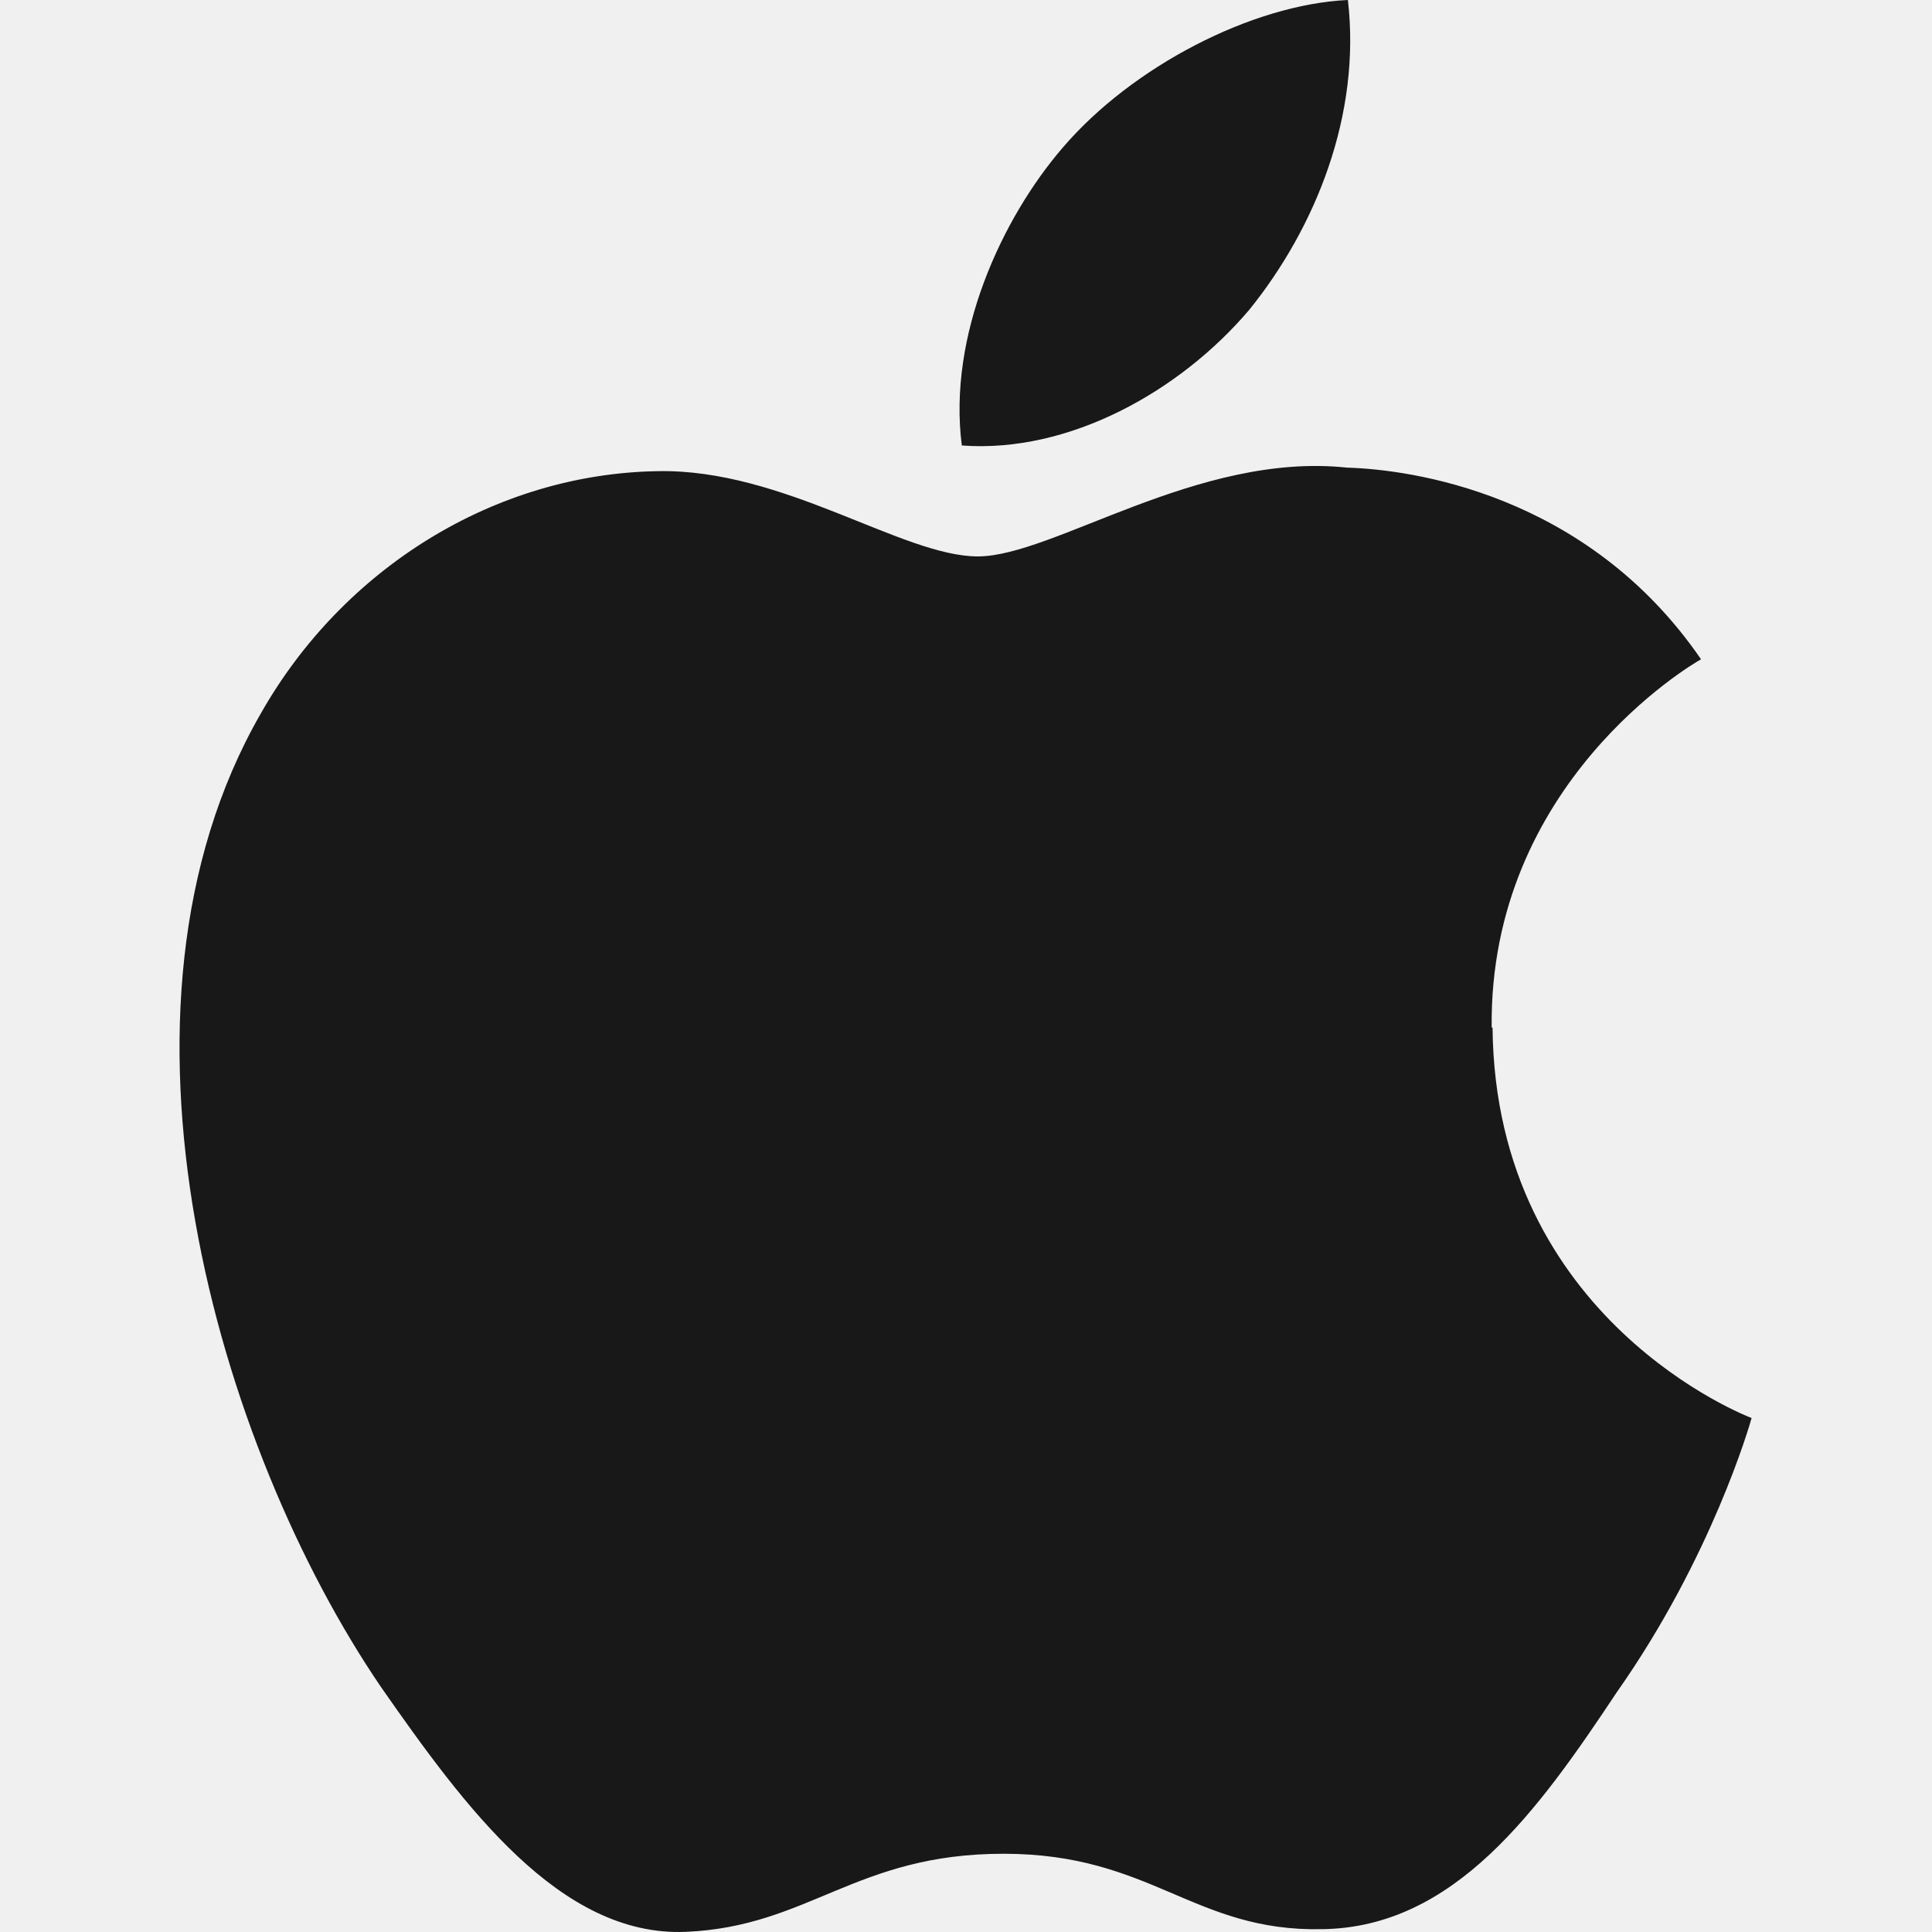
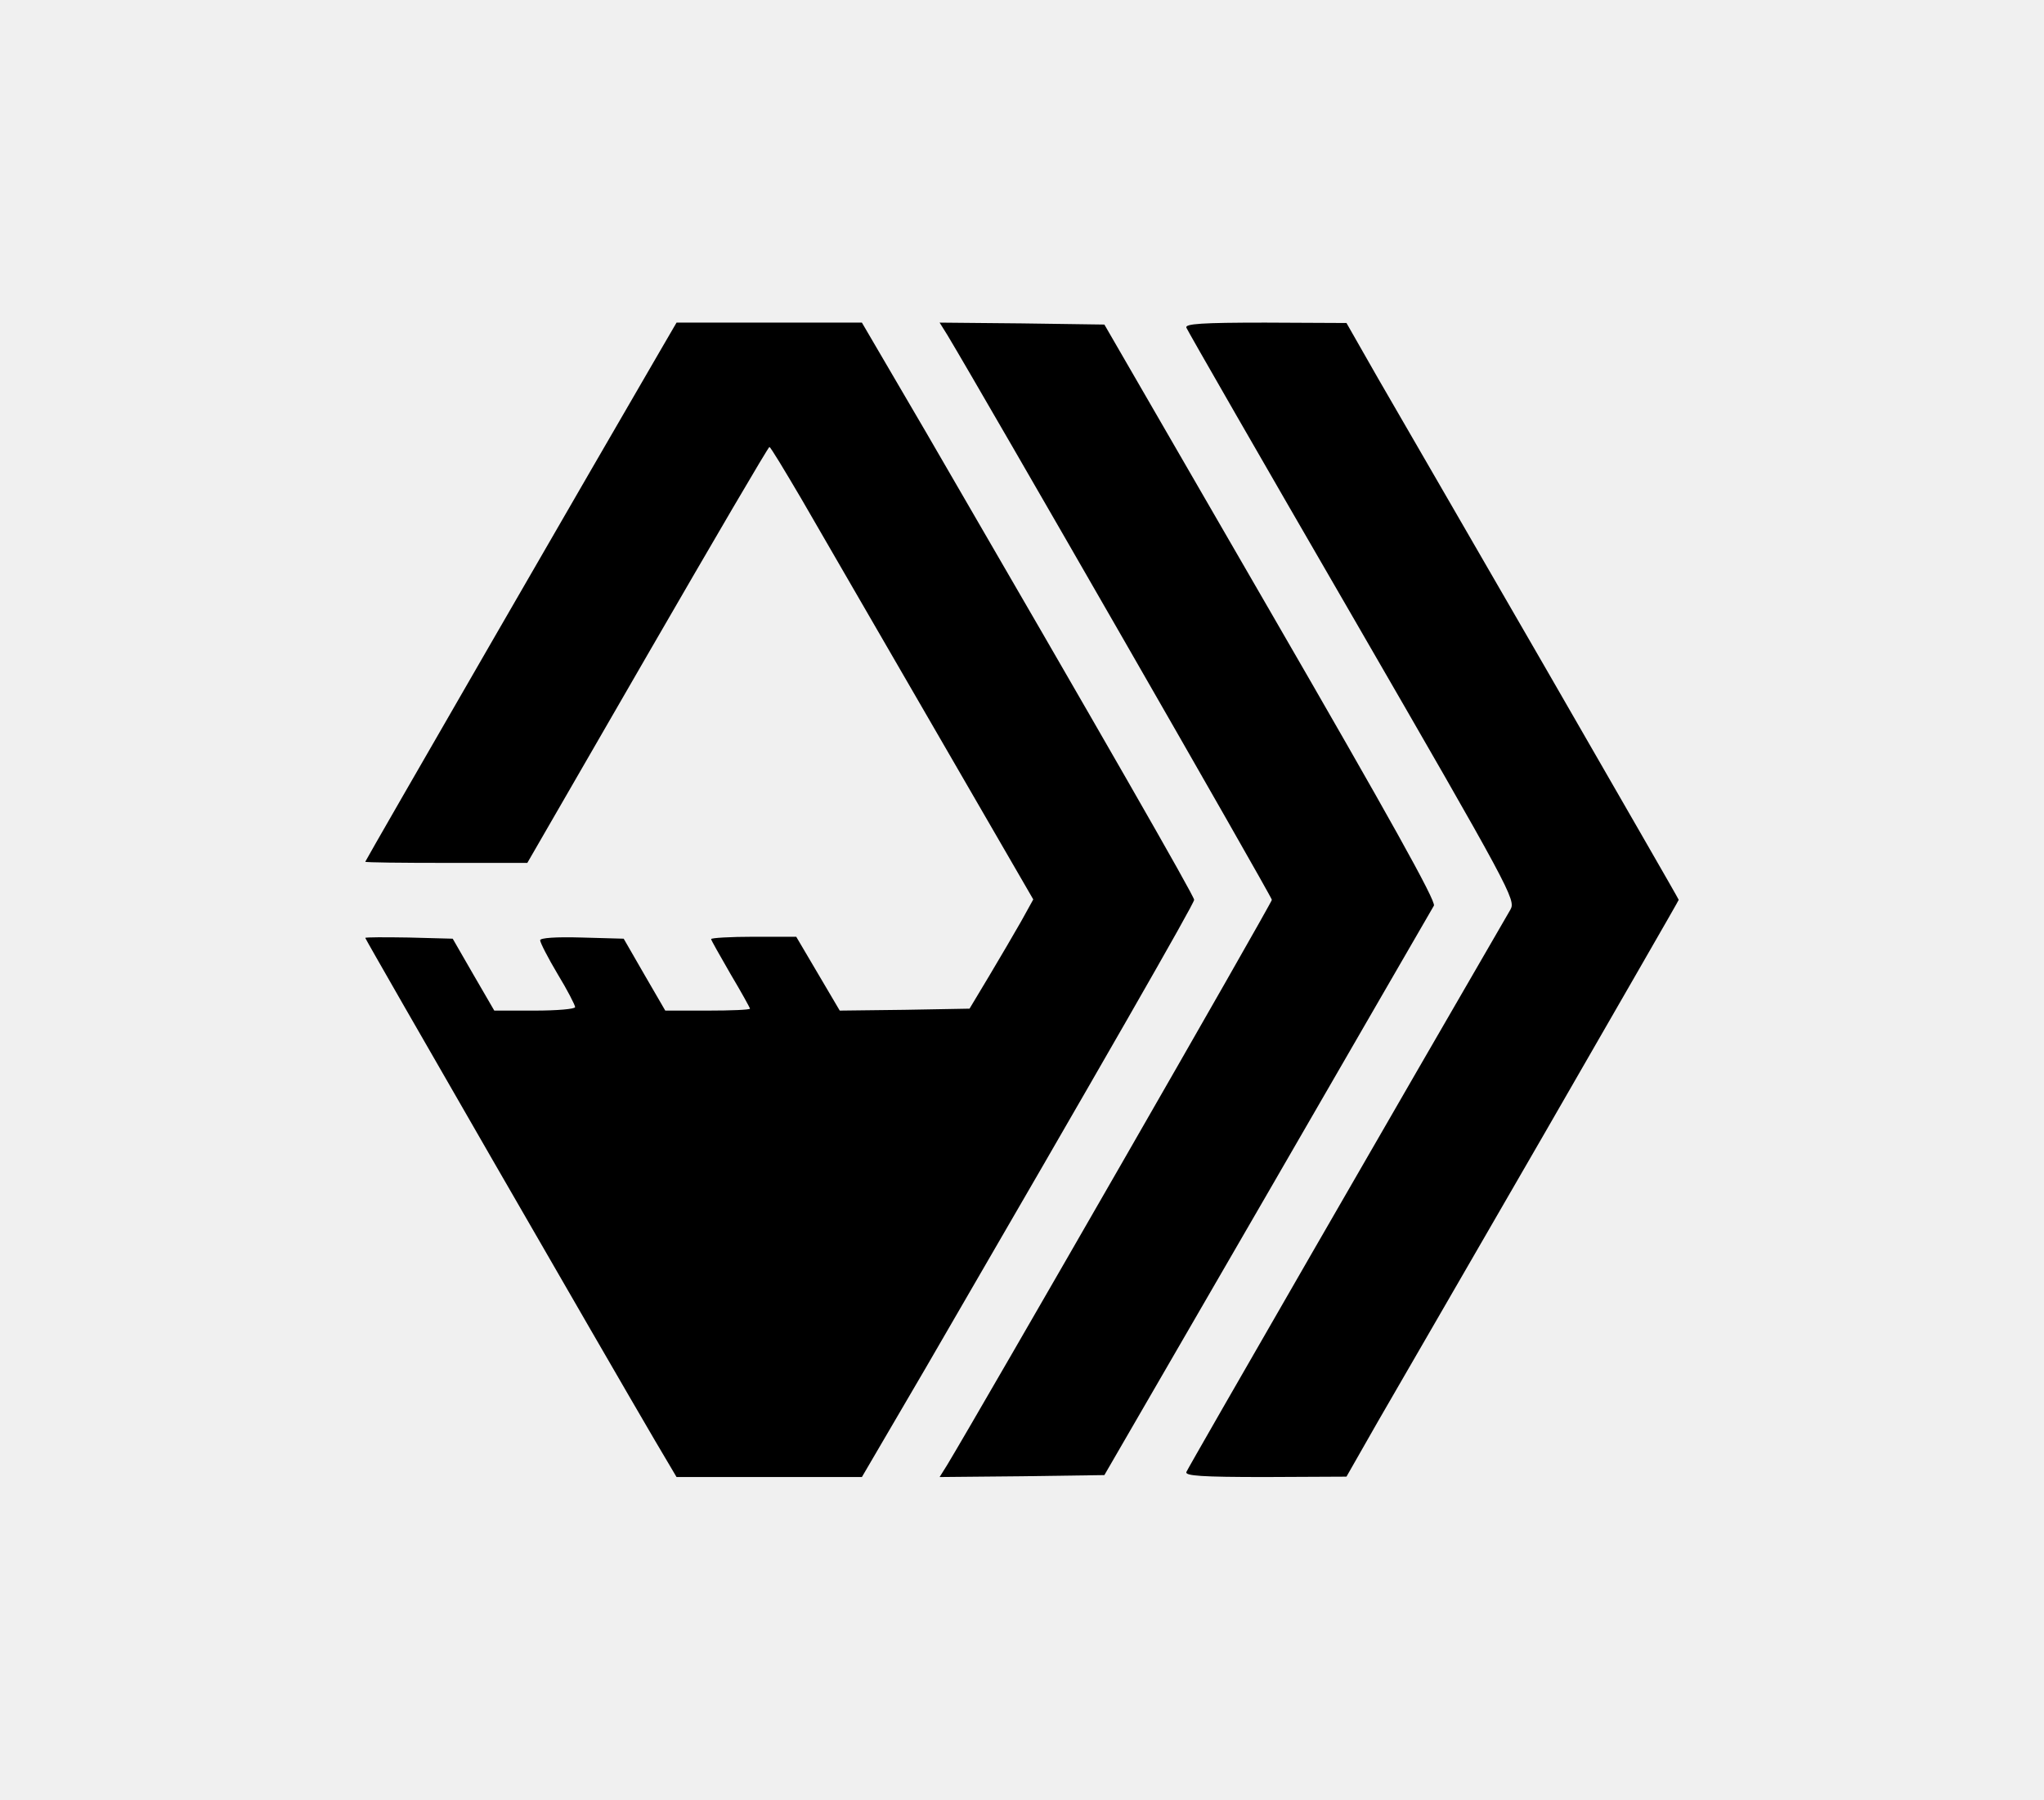
- <svg xmlns="http://www.w3.org/2000/svg" width="24" height="24" viewBox="0 0 24 24" fill="none">
-   <g clip-path="url(#clip0_143_95)">
-     <path d="M18.53 12.765C18.497 9.734 21.01 8.256 21.131 8.19C19.709 6.118 17.505 5.831 16.733 5.809C14.881 5.611 13.084 6.912 12.147 6.912C11.21 6.912 9.733 5.82 8.168 5.853C6.15 5.886 4.265 7.055 3.24 8.863C1.113 12.556 2.7 17.979 4.739 20.966C5.764 22.433 6.955 24.064 8.52 23.998C10.053 23.932 10.626 23.028 12.467 23.028C14.308 23.028 14.826 23.998 16.424 23.965C18.067 23.943 19.103 22.499 20.084 21.022C21.264 19.346 21.738 17.692 21.759 17.615C21.726 17.604 18.574 16.403 18.541 12.765H18.53Z" fill="#181818" />
-     <path d="M15.52 3.847C16.347 2.822 16.909 1.422 16.744 -9.91821e-05C15.553 0.055 14.065 0.827 13.205 1.83C12.444 2.712 11.772 4.167 11.948 5.534C13.282 5.633 14.66 4.861 15.52 3.847Z" fill="#181818" />
+ <svg xmlns="http://www.w3.org/2000/svg" version="1.0" width="526pt" height="463pt" viewBox="0 0 526 463" preserveAspectRatio="xMidYMid meet">
+   <g transform="translate(0,463) scale(0.1,-0.1)" fill="#000000" stroke="none">
+     <path d="M1702 3733 c-148 -254 -762 -1317 -762 -1320 0 -2 94 -3 208 -3 l209 0 309 535 c170 294 311 535 314 535 3 0 39 -60 82 -133 42 -72 193 -334 337 -582 l260 -449 -31 -56 c-17 -30 -54 -93 -82 -140 l-51 -85 -167 -3 -167 -2 -56 95 -56 95 -109 0 c-61 0 -110 -3 -110 -6 0 -3 23 -43 50 -90 28 -47 50 -87 50 -89 0 -3 -49 -5 -109 -5 l-109 0 -54 93 -53 92 -108 3 c-67 2 -107 -1 -107 -7 0 -6 20 -45 45 -87 25 -41 45 -80 45 -85 0 -5 -47 -9 -104 -9 l-104 0 -54 93 -53 92 -113 3 c-61 1 -112 1 -112 -1 0 -4 628 -1093 746 -1294 l55 -93 238 0 239 0 165 282 c457 787 690 1193 690 1203 0 10 -233 416 -690 1203 l-165 282 -239 0 -238 0 -39 -67z" />
+     <path d="M2438 3768 c88 -146 835 -1445 835 -1453 0 -8 -747 -1307 -835 -1453 l-20 -32 212 2 212 3 420 725 c231 399 423 732 428 740 6 11 -115 228 -420 755 l-428 740 -212 3 -212 2 20 -32z" />
+     <path d="M3053 3787 c2 -6 194 -340 427 -742 409 -707 421 -730 407 -755 -257 -443 -831 -1438 -834 -1447 -4 -10 40 -13 203 -13 l209 1 81 142 c45 78 238 411 428 740 190 330 346 600 346 602 0 2 -156 272 -346 602 -190 329 -383 662 -428 740 l-81 142 -209 1 c-163 0 -207 -3 -203 -13z" />
  </g>
-   <defs>
-     <clipPath id="clip0_143_95">
-       <rect width="24" height="24" fill="white" />
-     </clipPath>
-   </defs>
</svg>
